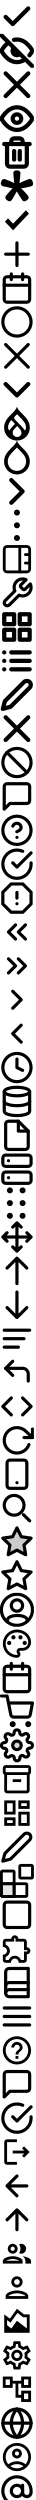
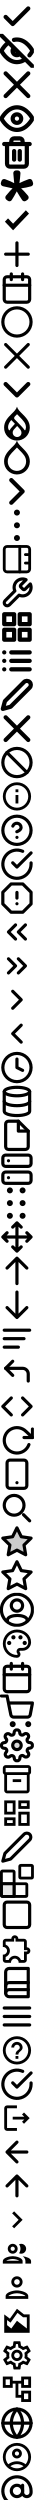
<svg xmlns="http://www.w3.org/2000/svg" xmlns:xlink="http://www.w3.org/1999/xlink">
  <symbol id="checkmark" viewBox="0 0 24 24">
    <path d="M20 6 9 17l-5-5" fill="none" stroke="currentColor" stroke-width="3" stroke-linecap="round" stroke-linejoin="round" />
  </symbol>
  <use xlink:href="#checkmark" width="24" height="24" />
  <view id="checkmark-view" viewBox="0 0 24 24" />
  <symbol id="hide" viewBox="0 0 24 24">
    <path d="M17.94 17.94A10.07 10.07 0 0 1 12 20c-7 0-11-8-11-8a18.45 18.45 0 0 1 5.06-5.94M9.9 4.24A9.12 9.12 0 0 1 12 4c7 0 11 8 11 8a18.5 18.5 0 0 1-2.16 3.19m-6.72-1.07a3 3 0 1 1-4.24-4.24M1 1l22 22" fill="none" stroke="currentColor" stroke-width="3" stroke-linecap="round" stroke-linejoin="round" />
  </symbol>
  <use xlink:href="#hide" y="24" width="24" height="24" />
  <view id="hide-view" viewBox="0 24 24 24" />
  <symbol id="remove" viewBox="0 0 24 24">
    <path d="M20 4 4 20M4 4l16 16" fill="none" stroke="currentColor" stroke-width="3" stroke-linecap="round" stroke-linejoin="round" />
  </symbol>
  <use xlink:href="#remove" y="48" width="24" height="24" />
  <view id="remove-view" viewBox="0 48 24 24" />
  <symbol id="show" viewBox="0 0 24 24">
    <g fill="none" stroke="currentColor" stroke-width="3" stroke-linecap="round" stroke-linejoin="round">
      <path d="M1 12s4-8 11-8 11 8 11 8-4 8-11 8-11-8-11-8z" />
      <circle cx="12" cy="12" r="3" />
    </g>
  </symbol>
  <use xlink:href="#show" y="72" width="24" height="24" />
  <view id="show-view" viewBox="0 72 24 24" />
  <symbol id="trash" viewBox="0 0 24 24">
    <path d="M3 6h18m-2 0v14a2 2 0 0 1-2 2H7a2 2 0 0 1-2-2V6m3 0V4a2 2 0 0 1 2-2h4a2 2 0 0 1 2 2v2m-6 5v6m4-6v6" fill="none" stroke="currentColor" stroke-width="3" stroke-linecap="round" stroke-linejoin="round" />
  </symbol>
  <use xlink:href="#trash" y="96" width="24" height="24" />
  <view id="trash-view" viewBox="0 96 24 24" />
  <symbol id="asterisk" viewBox="0 0 24 24">
    <path fill="currentColor" d="M2.04 11.869a1.973 1.973 0 0 1-1.39-2.53l.388-1.2a1.976 1.976 0 0 1 2.564-1.254c2.867 1.067 5.02 2.008 6.454 2.826-.31-2.963-.521-5.3-.633-7.013C9.35 1.584 10.245.671 11.36.671h1.172c1.129 0 2.036.933 1.96 2.06-.135 1.991-.378 4.307-.734 6.944 1.993-1.004 4.214-1.947 6.668-2.83 1.044-.376 2.182.202 2.524 1.258l.437 1.35c.338 1.045-.23 2.173-1.287 2.477a43.855 43.855 0 0 1-7.143 1.447c1.215 1.057 2.841 2.795 4.88 5.213a1.978 1.978 0 0 1-.38 2.888l-1.005.713c-.89.63-2.124.432-2.736-.472-1.14-1.684-2.421-3.75-3.843-6.2-1.316 2.507-2.515 4.58-3.596 6.212-.6.906-1.828 1.09-2.71.454l-.98-.707a1.986 1.986 0 0 1-.376-2.877c2.115-2.555 3.676-4.296 4.683-5.224-2.375-.459-4.66-.963-6.854-1.508Z" />
  </symbol>
  <use xlink:href="#asterisk" y="120" width="24" height="24" />
  <view id="asterisk-view" viewBox="0 120 24 24" />
  <symbol id="checked" viewBox="0 0 24 24">
    <path fill="currentColor" d="m5.692 10.644 3.58 3.758 9.036-9.489 2.226 2.34L9.272 19.088l-5.806-6.103 2.226-2.34Z" />
  </symbol>
  <use xlink:href="#checked" y="144" width="24" height="24" />
  <view id="checked-view" viewBox="0 144 24 24" />
  <symbol id="add" viewBox="0 0 24 24">
    <path d="M12 4v16m-8-8h16" fill="none" stroke="currentColor" stroke-width="2.25" stroke-linecap="round" stroke-linejoin="round" />
  </symbol>
  <use xlink:href="#add" y="168" width="24" height="24" />
  <view id="add-view" viewBox="0 168 24 24" />
  <symbol id="calendar" viewBox="0 0 24 24">
    <g fill="none" stroke="currentColor" stroke-width="2.25" stroke-linecap="round" stroke-linejoin="round">
      <rect x="3" y="4" width="18" height="18" rx="2" ry="2" />
      <path d="M16 2v4M8 2v4m-5 4h18" />
    </g>
  </symbol>
  <use xlink:href="#calendar" y="192" width="24" height="24" />
  <view id="calendar-view" viewBox="0 192 24 24" />
  <symbol id="circle" viewBox="0 0 24 24">
    <circle cx="12" cy="12" r="10" fill="none" stroke="currentColor" stroke-width="2.25" stroke-linecap="round" stroke-linejoin="round" />
  </symbol>
  <use xlink:href="#circle" y="216" width="24" height="24" />
  <view id="circle-view" viewBox="0 216 24 24" />
  <symbol id="close" viewBox="0 0 24 24">
    <path d="M20 4 4 20M4 4l16 16" fill="none" stroke="currentColor" stroke-width="2.25" stroke-linecap="round" stroke-linejoin="round" />
  </symbol>
  <use xlink:href="#close" y="240" width="24" height="24" />
  <view id="close-view" viewBox="0 240 24 24" />
  <symbol id="drop" viewBox="0 0 24 24">
    <path d="m4 8 8 8 8-8" fill="none" stroke="currentColor" stroke-width="3" stroke-linecap="round" stroke-linejoin="round" />
  </symbol>
  <use xlink:href="#drop" y="264" width="24" height="24" />
  <view id="drop-view" viewBox="0 264 24 24" />
  <symbol id="drupal" viewBox="0 0 24 24">
    <path d="M15.792 5.064C14.088 3.408 12.504 1.824 12.024 0c-.48 1.824-2.064 3.408-3.768 5.064-2.496 2.496-5.352 5.352-5.352 9.648-.144 5.016 3.888 9.192 8.904 9.288 5.016.096 9.216-3.888 9.288-8.904v-.384c.048-4.296-2.808-7.152-5.304-9.648ZM7.56 15.528a5.498 5.498 0 0 0-.696 1.128c-.048.048-.096.12-.168.12h-.048c-.216 0-.432-.384-.432-.384-.048-.096-.12-.216-.168-.312L6 15.984c-.552-1.2-.096-2.904-.096-2.904.216-.816.6-1.632 1.08-2.328.312-.432.648-.864.984-1.296l.432.432 2.04 2.064c.096.096.096.216 0 .312L8.328 14.64l-.768.888Zm4.56 5.952c-1.728 0-3.168-1.416-3.12-3.168 0-.768.312-1.512.768-2.064.648-.768 1.464-1.56 2.376-2.592 1.032 1.128 1.728 1.848 2.376 2.736.048.048.096.12.12.216.336.528.552 1.128.552 1.776.072 1.728-1.344 3.096-3.072 3.096Zm5.904-5.016a.497.497 0 0 1-.312.264h-.048a.913.913 0 0 1-.312-.216c-.552-.816-1.176-1.608-1.848-2.28l-.816-.864-2.76-2.856a35.757 35.757 0 0 1-1.632-1.68c0-.048-.048-.048-.048-.048a1.218 1.218 0 0 1-.216-.432v-.096c-.096-.48.096-.96.432-1.296.528-.528 1.08-1.08 1.608-1.632.552.6 1.176 1.2 1.776 1.824 1.2 1.128 2.28 2.376 3.288 3.72.816 1.176 1.248 2.496 1.248 3.936-.096.504-.168 1.104-.36 1.656Z" />
  </symbol>
  <use xlink:href="#drupal" y="288" width="24" height="24" />
  <view id="drupal-view" viewBox="0 288 24 24" />
  <symbol id="gin" viewBox="0 0 24 24">
    <path d="M12 4.92c.6.696 1.272 1.344 1.92 1.992 2.4 2.4 4.56 4.56 4.56 7.776v.408c-.096 3.528-3 6.384-6.528 6.384h-.12c-1.728-.048-3.384-.744-4.56-1.992-1.176-1.296-1.824-2.952-1.776-4.728v-.048c0-3.216 2.256-5.4 4.56-7.776A49.835 49.835 0 0 0 12 4.92ZM12 0c-.48 1.824-2.088 3.432-3.792 5.04-2.472 2.52-5.328 5.4-5.328 9.648-.12 5.04 3.912 9.216 8.904 9.312H12c4.92 0 9-3.96 9.12-8.904v-.384c0-4.296-2.88-7.128-5.352-9.648C14.088 3.432 12.48 1.824 12 0Z" />
  </symbol>
  <use xlink:href="#gin" y="312" width="24" height="24" />
  <view id="gin-view" viewBox="0 312 24 24" />
  <symbol id="handle" viewBox="0 0 24 24">
    <path d="m8 20 8-8-8-8" fill="none" stroke="currentColor" stroke-width="3" stroke-linecap="round" stroke-linejoin="round" />
  </symbol>
  <use xlink:href="#handle" y="336" width="24" height="24" />
  <view id="handle-view" viewBox="0 336 24 24" />
  <symbol id="more" viewBox="0 0 24 24">
    <path d="M12 13a1 1 0 1 0 0-2 1 1 0 0 0 0 2Zm0-9a1 1 0 1 0 0-2 1 1 0 0 0 0 2Zm0 18a1 1 0 1 0 0-2 1 1 0 0 0 0 2Z" fill="none" stroke="currentColor" stroke-width="2.25" stroke-linecap="round" stroke-linejoin="round" />
  </symbol>
  <use xlink:href="#more" y="360" width="24" height="24" />
  <view id="more-view" viewBox="0 360 24 24" />
  <symbol id="sidebar" viewBox="0 0 24 24">
    <g fill="none" stroke="currentColor" stroke-width="2" stroke-linecap="round" stroke-linejoin="round">
      <rect x="3" y="3" width="18" height="18" rx="2" ry="2" />
      <path d="M14 3v18m4-12.25h2m-2 6h2" />
    </g>
  </symbol>
  <use xlink:href="#sidebar" y="384" width="24" height="24" />
  <view id="sidebar-view" viewBox="0 384 24 24" />
  <symbol id="tool" viewBox="0 0 24 24">
    <path d="M14.7 6.3a1 1 0 0 0 0 1.4l1.6 1.6a1 1 0 0 0 1.4 0l3.77-3.77a6 6 0 0 1-7.94 7.94l-6.91 6.91a2.12 2.12 0 0 1-3-3l6.91-6.91a6 6 0 0 1 7.94-7.94l-3.76 3.76z" fill="none" stroke="currentColor" stroke-width="2.25" stroke-linecap="round" stroke-linejoin="round" />
  </symbol>
  <use xlink:href="#tool" y="408" width="24" height="24" />
  <view id="tool-view" viewBox="0 408 24 24" />
  <symbol id="grid" viewBox="0 0 24 24">
    <path d="M3 3h7v7H3zm11 0h7v7h-7zm0 11h7v7h-7zM3 14h7v7H3z" fill="none" stroke="currentColor" stroke-width="3" stroke-linecap="round" stroke-linejoin="round" />
  </symbol>
  <use xlink:href="#grid" y="432" width="24" height="24" />
  <view id="grid-view" viewBox="0 432 24 24" />
  <symbol id="list" viewBox="0 0 24 24">
    <path d="M8 6h13M8 12h13M8 18h13M3 6h.01M3 12h.01M3 18h.01" fill="none" stroke="currentColor" stroke-width="3" stroke-linecap="round" stroke-linejoin="round" />
  </symbol>
  <use xlink:href="#list" y="456" width="24" height="24" />
  <view id="list-view" viewBox="0 456 24 24" />
  <symbol id="media-edit" viewBox="0 0 24 24">
    <path d="M17 3a2.828 2.828 0 1 1 4 4L7.5 20.5 2 22l1.5-5.5L17 3z" fill="none" stroke="currentColor" stroke-width="3" stroke-linecap="round" stroke-linejoin="round" />
  </symbol>
  <use xlink:href="#media-edit" y="480" width="24" height="24" />
  <view id="media-edit-view" viewBox="0 480 24 24" />
  <symbol id="media-remove" viewBox="0 0 24 24">
    <path d="M20 4 4 20M4 4l16 16" fill="none" stroke="currentColor" stroke-width="3" stroke-linecap="round" stroke-linejoin="round" />
  </symbol>
  <use xlink:href="#media-remove" y="504" width="24" height="24" />
  <view id="media-remove-view" viewBox="0 504 24 24" />
  <symbol id="error" viewBox="0 0 24 24">
    <g fill="none" stroke="currentColor" stroke-width="2.25" stroke-linecap="round" stroke-linejoin="round">
      <circle cx="12" cy="12" r="10" />
      <path d="m4.93 4.93 14.14 14.14" />
    </g>
  </symbol>
  <use xlink:href="#error" y="528" width="24" height="24" />
  <view id="error-view" viewBox="0 528 24 24" />
  <symbol id="info" viewBox="0 0 24 24">
-     <path d="M21 15a2 2 0 0 1-2 2H7l-4 4V5a2 2 0 0 1 2-2h14a2 2 0 0 1 2 2z" fill="none" stroke="currentColor" stroke-width="2.25" stroke-linecap="round" stroke-linejoin="round" />
+     <path d="M0 0h24v24H0V0z" fill="none" />
+     <path d="M11 7h2v2h-2zm0 4h2v6h-2zm1-9C6.48 2 2 6.48 2 12s4.48 10 10 10 10-4.48 10-10S17.52 2 12 2zm0 18c-4.41 0-8-3.59-8-8s3.59-8 8-8 8 3.59 8 8-3.59 8-8 8z" />
  </symbol>
  <use xlink:href="#info" y="552" width="24" height="24" />
  <view id="info-view" viewBox="0 552 24 24" />
  <symbol id="question" viewBox="0 0 24 24">
    <g fill="none" stroke="currentColor" stroke-width="2.25" stroke-linecap="round" stroke-linejoin="round">
      <circle cx="12" cy="12" r="10" />
      <path d="M9.09 9a3 3 0 0 1 5.83 1c0 2-3 3-3 3m.08 4h.01" />
    </g>
  </symbol>
  <use xlink:href="#question" y="576" width="24" height="24" />
  <view id="question-view" viewBox="0 576 24 24" />
  <symbol id="status" viewBox="0 0 24 24">
    <g fill="none" stroke="currentColor" stroke-width="2.25" stroke-linecap="round" stroke-linejoin="round">
      <path d="M22 11.08V12a10 10 0 1 1-5.93-9.14" />
      <path d="M22 4 12 14.01l-3-3" />
    </g>
  </symbol>
  <use xlink:href="#status" y="600" width="24" height="24" />
  <view id="status-view" viewBox="0 600 24 24" />
  <symbol id="warning" viewBox="0 0 24 24">
    <path d="M7.86 2h8.28L22 7.86v8.28L16.14 22H7.86L2 16.14V7.86L7.86 2zM12 8v4m0 4h.01" fill="none" stroke="currentColor" stroke-width="2.25" stroke-linecap="round" stroke-linejoin="round" />
  </symbol>
  <use xlink:href="#warning" y="624" width="24" height="24" />
  <view id="warning-view" viewBox="0 624 24 24" />
  <symbol id="first" viewBox="0 0 24 24">
    <path d="m11 17-5-5 5-5m7 10-5-5 5-5" fill="none" stroke="currentColor" stroke-width="2.25" stroke-linecap="round" stroke-linejoin="round" />
  </symbol>
  <use xlink:href="#first" y="648" width="24" height="24" />
  <view id="first-view" viewBox="0 648 24 24" />
  <symbol id="last" viewBox="0 0 24 24">
    <path d="m13 17 5-5-5-5M6 17l5-5-5-5" fill="none" stroke="currentColor" stroke-width="2.25" stroke-linecap="round" stroke-linejoin="round" />
  </symbol>
  <use xlink:href="#last" y="672" width="24" height="24" />
  <view id="last-view" viewBox="0 672 24 24" />
  <symbol id="next" viewBox="0 0 24 24">
    <path d="m9 18 6-6-6-6" fill="none" stroke="currentColor" stroke-width="2.25" stroke-linecap="round" stroke-linejoin="round" />
  </symbol>
  <use xlink:href="#next" y="696" width="24" height="24" />
  <view id="next-view" viewBox="0 696 24 24" />
  <symbol id="prev" viewBox="0 0 24 24">
    <path d="m15 18-6-6 6-6" fill="none" stroke="currentColor" stroke-width="2.25" stroke-linecap="round" stroke-linejoin="round" />
  </symbol>
  <use xlink:href="#prev" y="720" width="24" height="24" />
  <view id="prev-view" viewBox="0 720 24 24" />
  <symbol id="clock" viewBox="0 0 24 24">
    <g fill="none" stroke="currentColor" stroke-width="2.25" stroke-linecap="round" stroke-linejoin="round">
      <circle cx="12" cy="12" r="10" />
      <path d="M12 6v6l4 2" />
    </g>
  </symbol>
  <use xlink:href="#clock" y="744" width="24" height="24" />
  <view id="clock-view" viewBox="0 744 24 24" />
  <symbol id="database" viewBox="0 0 24 24">
    <g fill="none" stroke="currentColor" stroke-width="2.25" stroke-linecap="round" stroke-linejoin="round">
      <ellipse cx="12" cy="5" rx="9" ry="3" />
      <path d="M21 12c0 1.66-4 3-9 3s-9-1.34-9-3" />
      <path d="M3 5v14c0 1.66 4 3 9 3s9-1.34 9-3V5" />
    </g>
  </symbol>
  <use xlink:href="#database" y="768" width="24" height="24" />
  <view id="database-view" viewBox="0 768 24 24" />
  <symbol id="php" viewBox="0 0 24 24">
    <g fill="none" stroke="currentColor" stroke-width="2.25" stroke-linecap="round" stroke-linejoin="round">
      <path d="M13 2H6a2 2 0 0 0-2 2v16a2 2 0 0 0 2 2h12a2 2 0 0 0 2-2V9z" />
      <path d="M13 2v7h7" />
    </g>
  </symbol>
  <use xlink:href="#php" y="792" width="24" height="24" />
  <view id="php-view" viewBox="0 792 24 24" />
  <symbol id="server" viewBox="0 0 24 24">
    <g fill="none" stroke="currentColor" stroke-width="2.25" stroke-linecap="round" stroke-linejoin="round">
      <rect x="2" y="2" width="20" height="8" rx="2" ry="2" />
      <rect x="2" y="14" width="20" height="8" rx="2" ry="2" />
      <path d="M6 6h.01M6 18h.01" />
    </g>
  </symbol>
  <use xlink:href="#server" y="816" width="24" height="24" />
  <view id="server-view" viewBox="0 816 24 24" />
  <symbol id="drag-dots" viewBox="0 0 24 24">
    <path d="M7 13a1 1 0 1 0 0-2 1 1 0 0 0 0 2Zm0-9a1 1 0 1 0 0-2 1 1 0 0 0 0 2Zm0 18a1 1 0 1 0 0-2 1 1 0 0 0 0 2Zm9-9a1 1 0 1 0 0-2 1 1 0 0 0 0 2Zm0-9a1 1 0 1 0 0-2 1 1 0 0 0 0 2Zm0 18a1 1 0 1 0 0-2 1 1 0 0 0 0 2Z" fill="none" stroke="currentColor" stroke-width="2.25" stroke-linecap="round" stroke-linejoin="round" />
  </symbol>
  <use xlink:href="#drag-dots" y="840" width="24" height="24" />
  <view id="drag-dots-view" viewBox="0 840 24 24" />
  <symbol id="drag" viewBox="0 0 24 24">
    <path d="m5 9-3 3 3 3M9 5l3-3 3 3m0 14-3 3-3-3M19 9l3 3-3 3M2 12h20M12 2v20" fill="none" stroke="currentColor" stroke-width="2.25" stroke-linecap="round" stroke-linejoin="round" />
  </symbol>
  <use xlink:href="#drag" y="864" width="24" height="24" />
  <view id="drag-view" viewBox="0 864 24 24" />
  <symbol id="sort-asc" viewBox="0 0 24 24">
    <path d="M12 21V3m-7 7 7-7 7 7" fill="none" stroke="currentColor" stroke-width="2.25" stroke-linecap="round" stroke-linejoin="round" />
  </symbol>
  <use xlink:href="#sort-asc" y="888" width="24" height="24" />
  <view id="sort-asc-view" viewBox="0 888 24 24" />
  <symbol id="sort-desc" viewBox="0 0 24 24">
    <path d="M12 3v18m7-7-7 7-7-7" fill="none" stroke="currentColor" stroke-width="2.25" stroke-linecap="round" stroke-linejoin="round" />
  </symbol>
  <use xlink:href="#sort-desc" y="912" width="24" height="24" />
  <view id="sort-desc-view" viewBox="0 912 24 24" />
  <symbol id="sort" viewBox="0 0 24 24">
    <path d="M3 12h14M3 6h18M3 18h10" fill="none" stroke="currentColor" stroke-width="2.25" stroke-linecap="round" stroke-linejoin="round" />
  </symbol>
  <use xlink:href="#sort" y="936" width="24" height="24" />
  <view id="sort-view" viewBox="0 936 24 24" />
  <symbol id="backtosite" viewBox="0 0 24 24">
    <g fill="none" stroke="currentColor" stroke-width="2.25" stroke-linecap="round" stroke-linejoin="round">
      <path d="M9 14 4 9l5-5" />
      <path d="M20 18v-5a4 4 0 0 0-4-4H4" />
    </g>
  </symbol>
  <use xlink:href="#backtosite" y="960" width="24" height="24" />
  <view id="backtosite-view" viewBox="0 960 24 24" />
  <symbol id="devel" viewBox="0 0 24 24">
    <path d="m16 18 6-6-6-6M8 6l-6 6 6 6" fill="none" stroke="currentColor" stroke-width="2.25" stroke-linecap="round" stroke-linejoin="round" />
  </symbol>
  <use xlink:href="#devel" y="984" width="24" height="24" />
  <view id="devel-view" viewBox="0 984 24 24" />
  <symbol id="rebuild-cache" viewBox="0 0 24 24">
    <g fill="none" stroke="currentColor" stroke-width="2.25" stroke-linecap="round" stroke-linejoin="round">
      <path d="M23 4v6h-6" />
      <path d="M20.49 15a9 9 0 1 1-2.12-9.36L23 10" />
    </g>
  </symbol>
  <use xlink:href="#rebuild-cache" y="1008" width="24" height="24" />
  <view id="rebuild-cache-view" viewBox="0 1008 24 24" />
  <symbol id="responsive-preview" viewBox="0 0 24 24">
    <g fill="none" stroke="currentColor" stroke-width="2.25" stroke-linecap="round" stroke-linejoin="round">
      <rect x="5" y="2" width="14" height="20" rx="2" ry="2" />
      <path d="M12 18h.01" />
    </g>
  </symbol>
  <use xlink:href="#responsive-preview" y="1032" width="24" height="24" />
  <view id="responsive-preview-view" viewBox="0 1032 24 24" />
  <symbol id="search" viewBox="0 0 24 24">
    <path d="M10 17a7 7 0 1 0 0-14 7 7 0 0 0 0 14Zm11 4-4.35-4.35" fill="none" stroke="currentColor" stroke-width="2.25" stroke-linecap="round" stroke-linejoin="round" />
  </symbol>
  <use xlink:href="#search" y="1056" width="24" height="24" />
  <view id="search-view" viewBox="0 1056 24 24" />
  <symbol id="shortcut-filled" viewBox="0 0 24 24">
    <path d="m12 2 3.09 6.26L22 9.27l-5 4.87 1.18 6.88L12 17.77l-6.18 3.25L7 14.14 2 9.27l6.91-1.01L12 2z" fill="currentColor" fill-opacity=".2" stroke="currentColor" stroke-width="2.25" stroke-linecap="round" stroke-linejoin="round" />
  </symbol>
  <use xlink:href="#shortcut-filled" y="1080" width="24" height="24" />
  <view id="shortcut-filled-view" viewBox="0 1080 24 24" />
  <symbol id="shortcut" viewBox="0 0 24 24">
    <path d="m12 2 3.09 6.26L22 9.27l-5 4.87 1.18 6.88L12 17.77l-6.18 3.25L7 14.14 2 9.27l6.91-1.01L12 2z" fill="none" stroke="currentColor" stroke-width="2.25" stroke-linecap="round" stroke-linejoin="round" />
  </symbol>
  <use xlink:href="#shortcut" y="1104" width="24" height="24" />
  <view id="shortcut-view" viewBox="0 1104 24 24" />
  <symbol id="user" viewBox="0 0 24 24">
    <g fill="none" stroke="currentColor" stroke-width="2.25" stroke-linecap="round" stroke-linejoin="round">
      <path d="M12 13a4 4 0 1 0 0-8 4 4 0 0 0 0 8Zm-6.75 7v-.667C5.25 17 9.314 16 12.25 16s7 1 7 3.333V20" />
      <path d="M23 12c0 6.075-4.925 11-11 11S1 18.075 1 12 5.925 1 12 1s11 4.925 11 11Z" />
    </g>
  </symbol>
  <use xlink:href="#user" y="1128" width="24" height="24" />
  <view id="user-view" viewBox="0 1128 24 24" />
  <symbol id="appearance" viewBox="0 0 24 24">
    <path d="M0 0h24v24H0z" fill="none" />
    <path d="M12 22C6.49 22 2 17.51 2 12S6.49 2 12 2s10 4.04 10 9c0 3.31-2.69 6-6 6h-1.77c-.28 0-.5.22-.5.5 0 .12.05.23.13.33.41.47.64 1.06.64 1.67A2.5 2.5 0 0 1 12 22zm0-18c-4.41 0-8 3.59-8 8s3.59 8 8 8c.28 0 .5-.22.5-.5a.54.54 0 0 0-.14-.35c-.41-.46-.63-1.05-.63-1.65a2.5 2.5 0 0 1 2.5-2.5H16c2.21 0 4-1.79 4-4 0-3.86-3.59-7-8-7z" />
    <circle cx="6.5" cy="11.5" r="1.5" />
    <circle cx="9.5" cy="7.5" r="1.5" />
    <circle cx="14.5" cy="7.5" r="1.5" />
    <circle cx="17.5" cy="11.5" r="1.5" />
  </symbol>
  <use xlink:href="#appearance" y="1152" width="24" height="24" />
  <view id="appearance-view" viewBox="0 1152 24 24" />
  <symbol id="bat" viewBox="0 0 24 24">
    <g fill="none" stroke="currentColor" stroke-width="2.25" stroke-linecap="round" stroke-linejoin="round">
      <rect x="3" y="4" width="18" height="18" rx="2" ry="2" />
      <path d="M16 2v4M8 2v4m-5 4h18" />
    </g>
  </symbol>
  <use xlink:href="#bat" y="1176" width="24" height="24" />
  <view id="bat-view" viewBox="0 1176 24 24" />
  <symbol id="commerce" viewBox="0 0 24 24">
    <g fill="none" stroke="currentColor" stroke-width="2.25" stroke-linecap="round" stroke-linejoin="round">
      <circle cx="9" cy="21" r="1" />
      <circle cx="20" cy="21" r="1" />
      <path d="M1 1h4l2.68 13.39a2 2 0 0 0 2 1.61h9.72a2 2 0 0 0 2-1.61L23 6H6" />
    </g>
  </symbol>
  <use xlink:href="#commerce" y="1200" width="24" height="24" />
  <view id="commerce-view" viewBox="0 1200 24 24" />
  <symbol id="config" viewBox="0 0 24 24">
    <g fill="none" stroke="currentColor" stroke-width="2.25" stroke-linecap="round" stroke-linejoin="round">
      <circle fill="currentColor" fill-opacity=".15" cx="12" cy="12" r="3" />
      <path d="M19.4 15a1.65 1.65 0 0 0 .33 1.82l.06.06a2 2 0 0 1 0 2.83 2 2 0 0 1-2.83 0l-.06-.06a1.65 1.65 0 0 0-1.82-.33 1.65 1.65 0 0 0-1 1.51V21a2 2 0 0 1-2 2 2 2 0 0 1-2-2v-.09A1.65 1.65 0 0 0 9 19.4a1.65 1.65 0 0 0-1.82.33l-.06.06a2 2 0 0 1-2.83 0 2 2 0 0 1 0-2.83l.06-.06a1.65 1.65 0 0 0 .33-1.82 1.65 1.65 0 0 0-1.51-1H3a2 2 0 0 1-2-2 2 2 0 0 1 2-2h.09A1.65 1.65 0 0 0 4.6 9a1.65 1.65 0 0 0-.33-1.82l-.06-.06a2 2 0 0 1 0-2.83 2 2 0 0 1 2.83 0l.06.06a1.65 1.65 0 0 0 1.82.33H9a1.65 1.65 0 0 0 1-1.51V3a2 2 0 0 1 2-2 2 2 0 0 1 2 2v.09a1.65 1.65 0 0 0 1 1.51 1.65 1.65 0 0 0 1.82-.33l.06-.06a2 2 0 0 1 2.83 0 2 2 0 0 1 0 2.83l-.06.06a1.65 1.65 0 0 0-.33 1.82V9a1.65 1.65 0 0 0 1.51 1H21a2 2 0 0 1 2 2 2 2 0 0 1-2 2h-.09a1.65 1.65 0 0 0-1.51 1z" />
    </g>
  </symbol>
  <use xlink:href="#config" y="1224" width="24" height="24" />
  <view id="config-view" viewBox="0 1224 24 24" />
  <symbol id="content" viewBox="0 0 24 24">
    <path fill="none" d="M0 0h24v24H0z" />
    <path d="M20 2H4c-1 0-2 .9-2 2v3.01c0 .72.43 1.34 1 1.69V20c0 1.1 1.1 2 2 2h14c.9 0 2-.9 2-2V8.7c.57-.35 1-.97 1-1.69V4c0-1.1-1-2-2-2zm-1 18H5V9h14v11zm1-13H4V4h16v3z" />
    <path d="M9 12h6v2H9z" />
  </symbol>
  <use xlink:href="#content" y="1248" width="24" height="24" />
  <view id="content-view" viewBox="0 1248 24 24" />
  <symbol id="dashboard" viewBox="0 0 24 24">
    <path d="M0 0h24v24H0V0z" fill="none" />
    <path d="M19 5v2h-4V5h4M9 5v6H5V5h4m10 8v6h-4v-6h4M9 17v2H5v-2h4M21 3h-8v6h8V3zM11 3H3v10h8V3zm10 8h-8v10h8V11zm-10 4H3v6h8v-6z" />
  </symbol>
  <use xlink:href="#dashboard" y="1272" width="24" height="24" />
  <view id="dashboard-view" viewBox="0 1272 24 24" />
  <symbol id="edit" viewBox="0 0 24 24">
    <path d="M17 3a2.828 2.828 0 1 1 4 4L7.5 20.5 2 22l1.5-5.5L17 3z" fill="none" stroke="currentColor" stroke-width="2.25" stroke-linecap="round" stroke-linejoin="round" />
  </symbol>
  <use xlink:href="#edit" y="1296" width="24" height="24" />
  <view id="edit-view" viewBox="0 1296 24 24" />
  <symbol id="extend" viewBox="0 0 24 24">
    <path d="M14.75 10h7.5c.5 0 .75-.23.75-.692V1.692C23 1.31 22.664 1 22.25 1h-7.5c-.414 0-.75.31-.75.692v7.616c0 .382.336.692.75.692ZM1 14h9V5.692C10 5.31 9.664 5 9.25 5h-7.5c-.414 0-.75.31-.75.692V14Zm.75 9H10v-9H1v8.308c0 .382.336.692.75.692ZM10 23h8.25c.5 0 .75-.23.75-.692v-7.616c0-.382-.336-.692-.75-.692H10v9Z" fill="none" stroke="#000" stroke-width="2" stroke-linecap="round" stroke-linejoin="round" />
    <path fill="currentColor" fill-opacity=".1" d="M1.75 23H10v-9H1v8.308c0 .382.336.692.75.692Z" stroke="#000" stroke-width="2" stroke-linecap="round" stroke-linejoin="round" />
  </symbol>
  <use xlink:href="#extend" y="1320" width="24" height="24" />
  <view id="extend-view" viewBox="0 1320 24 24" />
  <symbol id="fallback" viewBox="0 0 24 24">
    <rect x="3" y="3" width="18" height="18" rx="2" ry="2" fill="none" stroke="currentColor" stroke-width="2.25" stroke-linecap="round" stroke-linejoin="round" />
  </symbol>
  <use xlink:href="#fallback" y="1344" width="24" height="24" />
  <view id="fallback-view" viewBox="0 1344 24 24" />
  <symbol id="functionality" viewBox="0 0 24 24">
    <path d="M0 0h24v24H0V0z" fill="none" />
    <path d="M10.5 4.5c.28 0 .5.22.5.5v2h6v6h2c.28 0 .5.22.5.5s-.22.5-.5.5h-2v6h-2.12c-.68-1.75-2.39-3-4.38-3s-3.7 1.25-4.38 3H4v-2.12c1.75-.68 3-2.39 3-4.38 0-1.99-1.24-3.7-2.99-4.38L4 7h6V5c0-.28.22-.5.5-.5m0-2A2.5 2.5 0 0 0 8 5H4c-1.1 0-1.99.9-1.99 2v3.8h.29c1.49 0 2.7 1.21 2.7 2.7s-1.21 2.7-2.7 2.7H2V20c0 1.1.9 2 2 2h3.8v-.3c0-1.49 1.21-2.7 2.7-2.7s2.7 1.21 2.7 2.7v.3H17c1.1 0 2-.9 2-2v-4a2.5 2.5 0 0 0 0-5V7c0-1.1-.9-2-2-2h-4a2.5 2.5 0 0 0-2.5-2.5z" />
  </symbol>
  <use xlink:href="#functionality" y="1368" width="24" height="24" />
  <view id="functionality-view" viewBox="0 1368 24 24" />
  <symbol id="group" viewBox="0 0 24 24">
    <g fill="none" stroke="currentColor" stroke-width="2.25" stroke-linecap="round" stroke-linejoin="round">
      <path d="M4 19.5A2.5 2.5 0 0 1 6.5 17H20M4 14.5A2.5 2.5 0 0 1 6.5 12H20" />
      <path d="M6.5 2H20v20H6.5A2.5 2.5 0 0 1 4 19.5v-15A2.5 2.5 0 0 1 6.5 2v0Z" />
    </g>
  </symbol>
  <use xlink:href="#group" y="1392" width="24" height="24" />
  <view id="group-view" viewBox="0 1392 24 24" />
  <symbol id="hamburger" viewBox="0 0 24 24">
    <path d="M3 12h18M3 6h18M3 18h18" fill="none" stroke="currentColor" stroke-width="2.25" stroke-linecap="round" stroke-linejoin="round" />
  </symbol>
  <use xlink:href="#hamburger" y="1416" width="24" height="24" />
  <view id="hamburger-view" viewBox="0 1416 24 24" />
  <symbol id="help" viewBox="0 0 24 24">
    <path d="M0 0h24v24H0V0z" fill="none" />
    <path d="M11 18h2v-2h-2v2zm1-16C6.48 2 2 6.48 2 12s4.48 10 10 10 10-4.48 10-10S17.52 2 12 2zm0 18c-4.41 0-8-3.59-8-8s3.59-8 8-8 8 3.59 8 8-3.59 8-8 8zm0-14c-2.21 0-4 1.79-4 4h2c0-1.1.9-2 2-2s2 .9 2 2c0 2-3 1.75-3 5h2c0-2.25 3-2.5 3-5 0-2.21-1.79-4-4-4z" />
  </symbol>
  <use xlink:href="#help" y="1440" width="24" height="24" />
  <view id="help-view" viewBox="0 1440 24 24" />
-   <symbol id="info" viewBox="0 0 24 24">
-     <path d="M0 0h24v24H0V0z" fill="none" />
-     <path d="M11 7h2v2h-2zm0 4h2v6h-2zm1-9C6.48 2 2 6.48 2 12s4.48 10 10 10 10-4.48 10-10S17.52 2 12 2zm0 18c-4.41 0-8-3.59-8-8s3.59-8 8-8 8 3.59 8 8-3.59 8-8 8z" />
-   </symbol>
-   <use xlink:href="#info" y="1464" width="24" height="24" />
-   <view id="info-view" viewBox="0 1464 24 24" />
  <symbol id="local-tasks" viewBox="0 0 24 24">
    <g fill="none" stroke="currentColor" stroke-width="2.25" stroke-linecap="round" stroke-linejoin="round">
      <path d="M22 11.08V12a10 10 0 1 1-5.93-9.14" />
      <path d="M22 4 12 14.01l-3-3" />
    </g>
  </symbol>
-   <use xlink:href="#local-tasks" y="1488" width="24" height="24" />
-   <view id="local-tasks-view" viewBox="0 1488 24 24" />
+   <use xlink:href="#local-tasks" y="1464" width="24" height="24" />
+   <view id="local-tasks-view" viewBox="0 1464 24 24" />
  <symbol id="logout" viewBox="0 0 24 24">
    <path d="M0 0h24v24H0V0z" fill="none" />
    <path d="m17 8-1.41 1.41L17.17 11H9v2h8.17l-1.58 1.58L17 16l4-4-4-4zM5 5h7V3H5c-1.1 0-2 .9-2 2v14c0 1.1.9 2 2 2h7v-2H5V5z" />
  </symbol>
-   <use xlink:href="#logout" y="1512" width="24" height="24" />
-   <view id="logout-view" viewBox="0 1512 24 24" />
+   <use xlink:href="#logout" y="1488" width="24" height="24" />
+   <view id="logout-view" viewBox="0 1488 24 24" />
  <symbol id="nav-toggle-toleft" viewBox="0 0 24 24">
    <path d="M19 12H5m7 7-7-7 7-7" fill="none" stroke="currentColor" stroke-width="2.25" stroke-linecap="round" stroke-linejoin="round" />
  </symbol>
-   <use xlink:href="#nav-toggle-toleft" y="1536" width="24" height="24" />
-   <view id="nav-toggle-toleft-view" viewBox="0 1536 24 24" />
+   <use xlink:href="#nav-toggle-toleft" y="1512" width="24" height="24" />
+   <view id="nav-toggle-toleft-view" viewBox="0 1512 24 24" />
  <symbol id="nav-toggle-totop" viewBox="0 0 24 24">
    <path d="M12 19V5m-7 7 7-7 7 7" fill="none" stroke="currentColor" stroke-width="2.25" stroke-linecap="round" stroke-linejoin="round" />
  </symbol>
-   <use xlink:href="#nav-toggle-totop" y="1560" width="24" height="24" />
-   <view id="nav-toggle-totop-view" viewBox="0 1560 24 24" />
+   <use xlink:href="#nav-toggle-totop" y="1536" width="24" height="24" />
+   <view id="nav-toggle-totop-view" viewBox="0 1536 24 24" />
+   <symbol id="open-right" viewBox="0 0 24 24">
+     <path d="M0 0h24v24H0V0z" fill="none" />
+     <path d="M10 6 8.59 7.41 13.17 12l-4.58 4.59L10 18l6-6-6-6z" />
+   </symbol>
+   <use xlink:href="#open-right" y="1560" width="24" height="24" />
+   <view id="open-right-view" viewBox="0 1560 24 24" />
  <symbol id="people" viewBox="0 0 24 24">
    <path d="M0 0h24v24H0V0z" fill="none" />
    <path d="M9 13.75c-2.34 0-7 1.17-7 3.5V19h14v-1.75c0-2.33-4.66-3.5-7-3.5zM4.34 17c.84-.58 2.87-1.25 4.66-1.25s3.82.67 4.66 1.25H4.34zM9 12c1.93 0 3.5-1.57 3.5-3.5S10.93 5 9 5 5.5 6.57 5.5 8.5 7.07 12 9 12zm0-5c.83 0 1.5.67 1.5 1.5S9.83 10 9 10s-1.5-.67-1.5-1.5S8.17 7 9 7zm7.04 6.81c1.16.84 1.96 1.96 1.96 3.44V19h4v-1.75c0-2.02-3.5-3.17-5.96-3.44zM15 12c1.93 0 3.5-1.57 3.5-3.5S16.93 5 15 5c-.54 0-1.04.13-1.5.35.63.89 1 1.98 1 3.15s-.37 2.26-1 3.15c.46.22.96.35 1.5.35z" />
  </symbol>
  <use xlink:href="#people" y="1584" width="24" height="24" />
  <view id="people-view" viewBox="0 1584 24 24" />
  <symbol id="person" viewBox="0 0 24 24">
    <path d="M0 0h24v24H0V0z" fill="none" />
    <path d="M12 6c1.1 0 2 .9 2 2s-.9 2-2 2-2-.9-2-2 .9-2 2-2m0 10c2.7 0 5.8 1.29 6 2H6c.23-.72 3.31-2 6-2m0-12C9.79 4 8 5.79 8 8s1.79 4 4 4 4-1.79 4-4-1.79-4-4-4zm0 10c-2.67 0-8 1.34-8 4v2h16v-2c0-2.66-5.33-4-8-4z" />
  </symbol>
  <use xlink:href="#person" y="1608" width="24" height="24" />
  <view id="person-view" viewBox="0 1608 24 24" />
  <symbol id="reports" viewBox="0 0 24 24">
    <path fill="none" d="M0 0h24v24H0z" />
    <path d="m17 7-5-4-5 7-4-3v13h18V7h-4zm2 9.95-7-5.45L8 17l-3-2.4V11l2.44 1.83 4.96-6.95L16.3 9H19v7.95z" />
  </symbol>
  <use xlink:href="#reports" y="1632" width="24" height="24" />
  <view id="reports-view" viewBox="0 1632 24 24" />
  <symbol id="settings" viewBox="0 0 24 24">
    <path d="M0 0h24v24H0V0z" fill="none" />
    <path d="M19.43 12.98c.04-.32.07-.64.07-.98 0-.34-.03-.66-.07-.98l2.11-1.65c.19-.15.24-.42.12-.64l-2-3.46a.5.5 0 0 0-.61-.22l-2.49 1c-.52-.4-1.08-.73-1.69-.98l-.38-2.65A.488.488 0 0 0 14 2h-4c-.25 0-.46.18-.49.42l-.38 2.65c-.61.25-1.17.59-1.69.98l-2.49-1a.566.566 0 0 0-.18-.03c-.17 0-.34.09-.43.25l-2 3.46c-.13.22-.07.49.12.64l2.11 1.65c-.04.32-.07.65-.07.98 0 .33.03.66.07.98l-2.11 1.65c-.19.15-.24.42-.12.64l2 3.46a.5.5 0 0 0 .61.22l2.49-1c.52.4 1.08.73 1.69.98l.38 2.65c.03.24.24.42.49.42h4c.25 0 .46-.18.49-.42l.38-2.65c.61-.25 1.17-.59 1.69-.98l2.49 1c.06.02.12.03.18.03.17 0 .34-.09.43-.25l2-3.46c.12-.22.07-.49-.12-.64l-2.11-1.65zm-1.98-1.71c.04.31.05.52.05.73 0 .21-.02.43-.05.73l-.14 1.13.89.7 1.08.84-.7 1.21-1.27-.51-1.04-.42-.9.68c-.43.32-.84.56-1.25.73l-1.06.43-.16 1.13-.2 1.35h-1.4l-.19-1.35-.16-1.13-1.06-.43c-.43-.18-.83-.41-1.23-.71l-.91-.7-1.06.43-1.27.51-.7-1.21 1.08-.84.89-.7-.14-1.13c-.03-.31-.05-.54-.05-.74s.02-.43.05-.73l.14-1.13-.89-.7-1.08-.84.7-1.21 1.27.51 1.04.42.9-.68c.43-.32.84-.56 1.25-.73l1.06-.43.16-1.13.2-1.35h1.39l.19 1.35.16 1.13 1.06.43c.43.18.83.41 1.23.71l.91.7 1.06-.43 1.27-.51.7 1.21-1.07.85-.89.7.14 1.13zM12 8c-2.21 0-4 1.79-4 4s1.79 4 4 4 4-1.79 4-4-1.79-4-4-4zm0 6c-1.1 0-2-.9-2-2s.9-2 2-2 2 .9 2 2-.9 2-2 2z" />
  </symbol>
  <use xlink:href="#settings" y="1656" width="24" height="24" />
  <view id="settings-view" viewBox="0 1656 24 24" />
  <symbol id="structure" viewBox="0 0 24 24">
    <path fill="none" d="M0 0h24v24H0z" />
    <path d="M22 11V3h-7v3H9V3H2v8h7V8h2v10h4v3h7v-8h-7v3h-2V8h2v3h7zM7 9H4V5h3v4zm10 6h3v4h-3v-4zm0-10h3v4h-3V5z" />
  </symbol>
  <use xlink:href="#structure" y="1680" width="24" height="24" />
  <view id="structure-view" viewBox="0 1680 24 24" />
  <symbol id="tmgmt" viewBox="0 0 24 24">
    <g fill="none" stroke="currentColor" stroke-width="2.25" stroke-linecap="round" stroke-linejoin="round">
      <circle cx="12" cy="12" r="10" />
      <path d="M2 12h20M12 2a15.3 15.3 0 0 1 4 10 15.3 15.3 0 0 1-4 10 15.3 15.3 0 0 1-4-10 15.3 15.3 0 0 1 4-10z" />
    </g>
  </symbol>
  <use xlink:href="#tmgmt" y="1704" width="24" height="24" />
  <view id="tmgmt-view" viewBox="0 1704 24 24" />
  <symbol id="useraccount" viewBox="0 0 24 24">
    <path fill="none" d="M0 0h24v24H0z" />
    <path d="M12 2C6.48 2 2 6.48 2 12s4.48 10 10 10 10-4.48 10-10S17.52 2 12 2zM7.35 18.5C8.66 17.56 10.26 17 12 17s3.34.56 4.65 1.5c-1.31.94-2.91 1.5-4.65 1.5s-3.34-.56-4.65-1.5zm10.79-1.38a9.947 9.947 0 0 0-12.28 0A7.957 7.957 0 0 1 4 12c0-4.42 3.58-8 8-8s8 3.58 8 8c0 1.95-.7 3.73-1.86 5.12z" />
    <path d="M12 6c-1.93 0-3.5 1.57-3.5 3.5S10.07 13 12 13s3.5-1.57 3.5-3.5S13.93 6 12 6zm0 5c-.83 0-1.5-.67-1.5-1.5S11.17 8 12 8s1.5.67 1.5 1.5S12.83 11 12 11z" />
  </symbol>
  <use xlink:href="#useraccount" y="1728" width="24" height="24" />
  <view id="useraccount-view" viewBox="0 1728 24 24" />
  <symbol id="webform" viewBox="0 0 24 24">
    <g fill="none" stroke="currentColor" stroke-width="2.25" stroke-linecap="round" stroke-linejoin="round">
      <path d="M12 16a4 4 0 1 0 0-8 4 4 0 0 0 0 8Z" />
      <path d="M16 8v5a3 3 0 0 0 6 0v-1a10 10 0 1 0-3.92 7.94" />
    </g>
  </symbol>
  <use xlink:href="#webform" y="1752" width="24" height="24" />
  <view id="webform-view" viewBox="0 1752 24 24" />
</svg>
